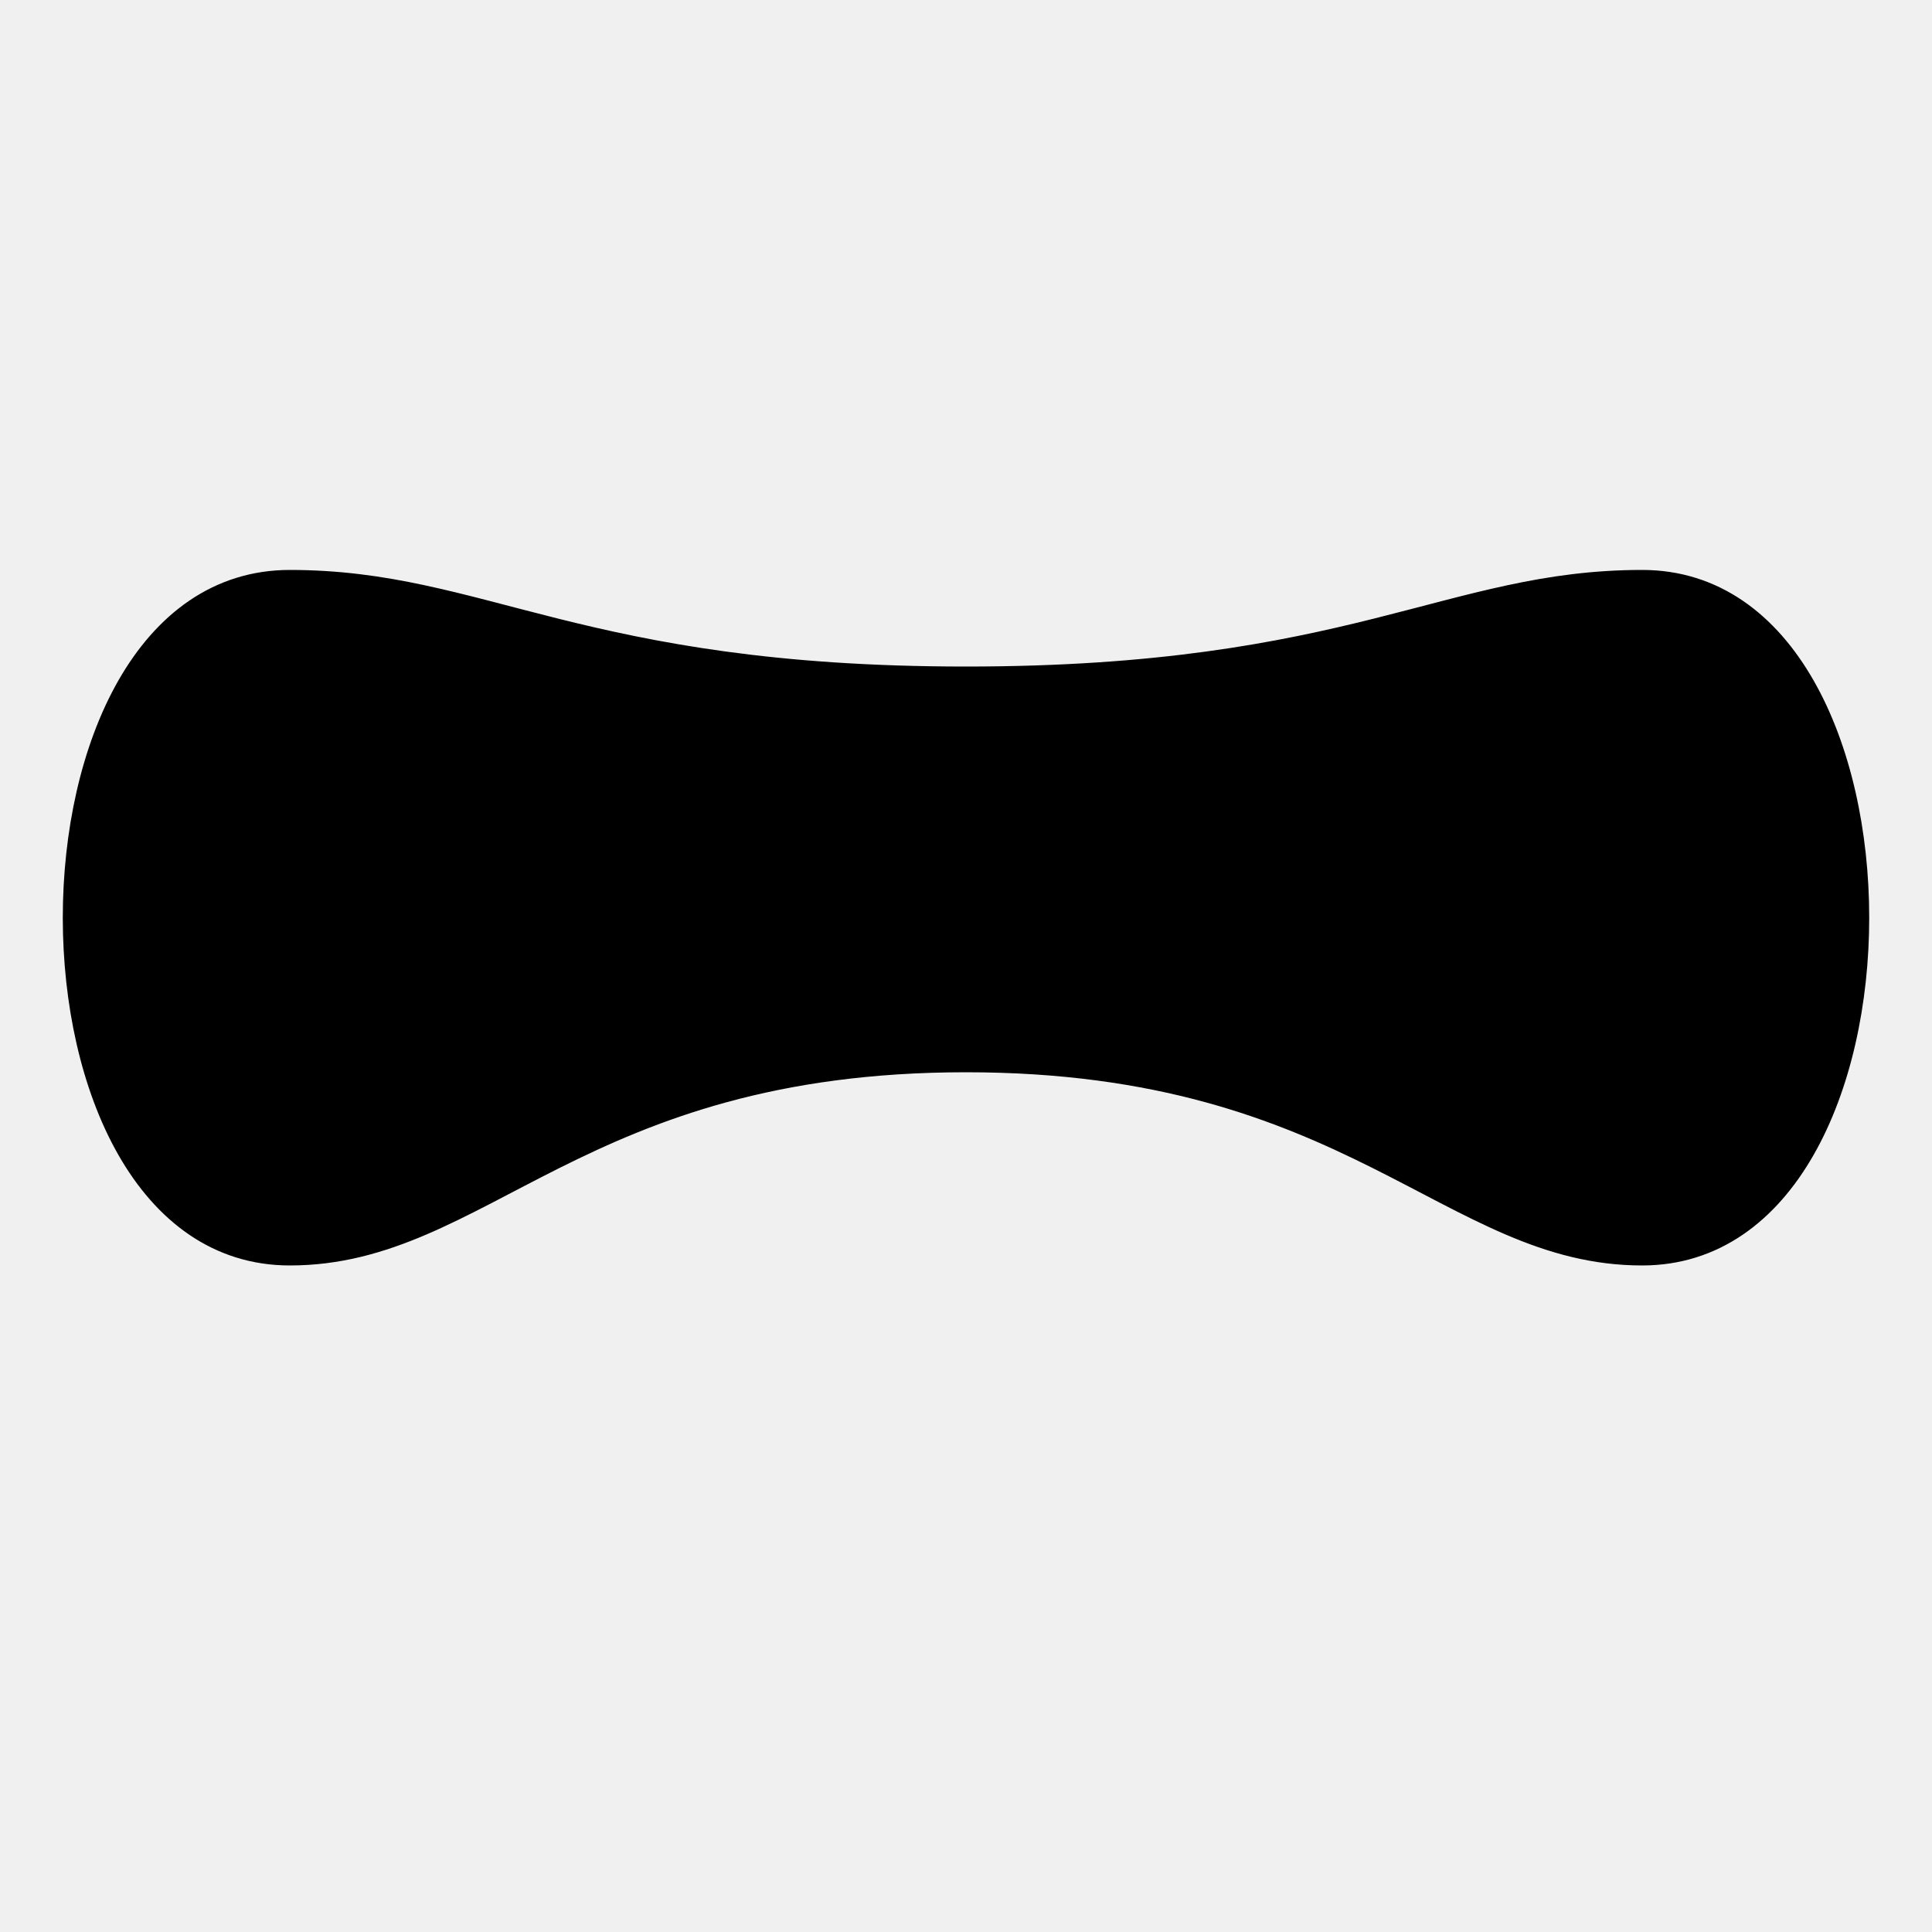
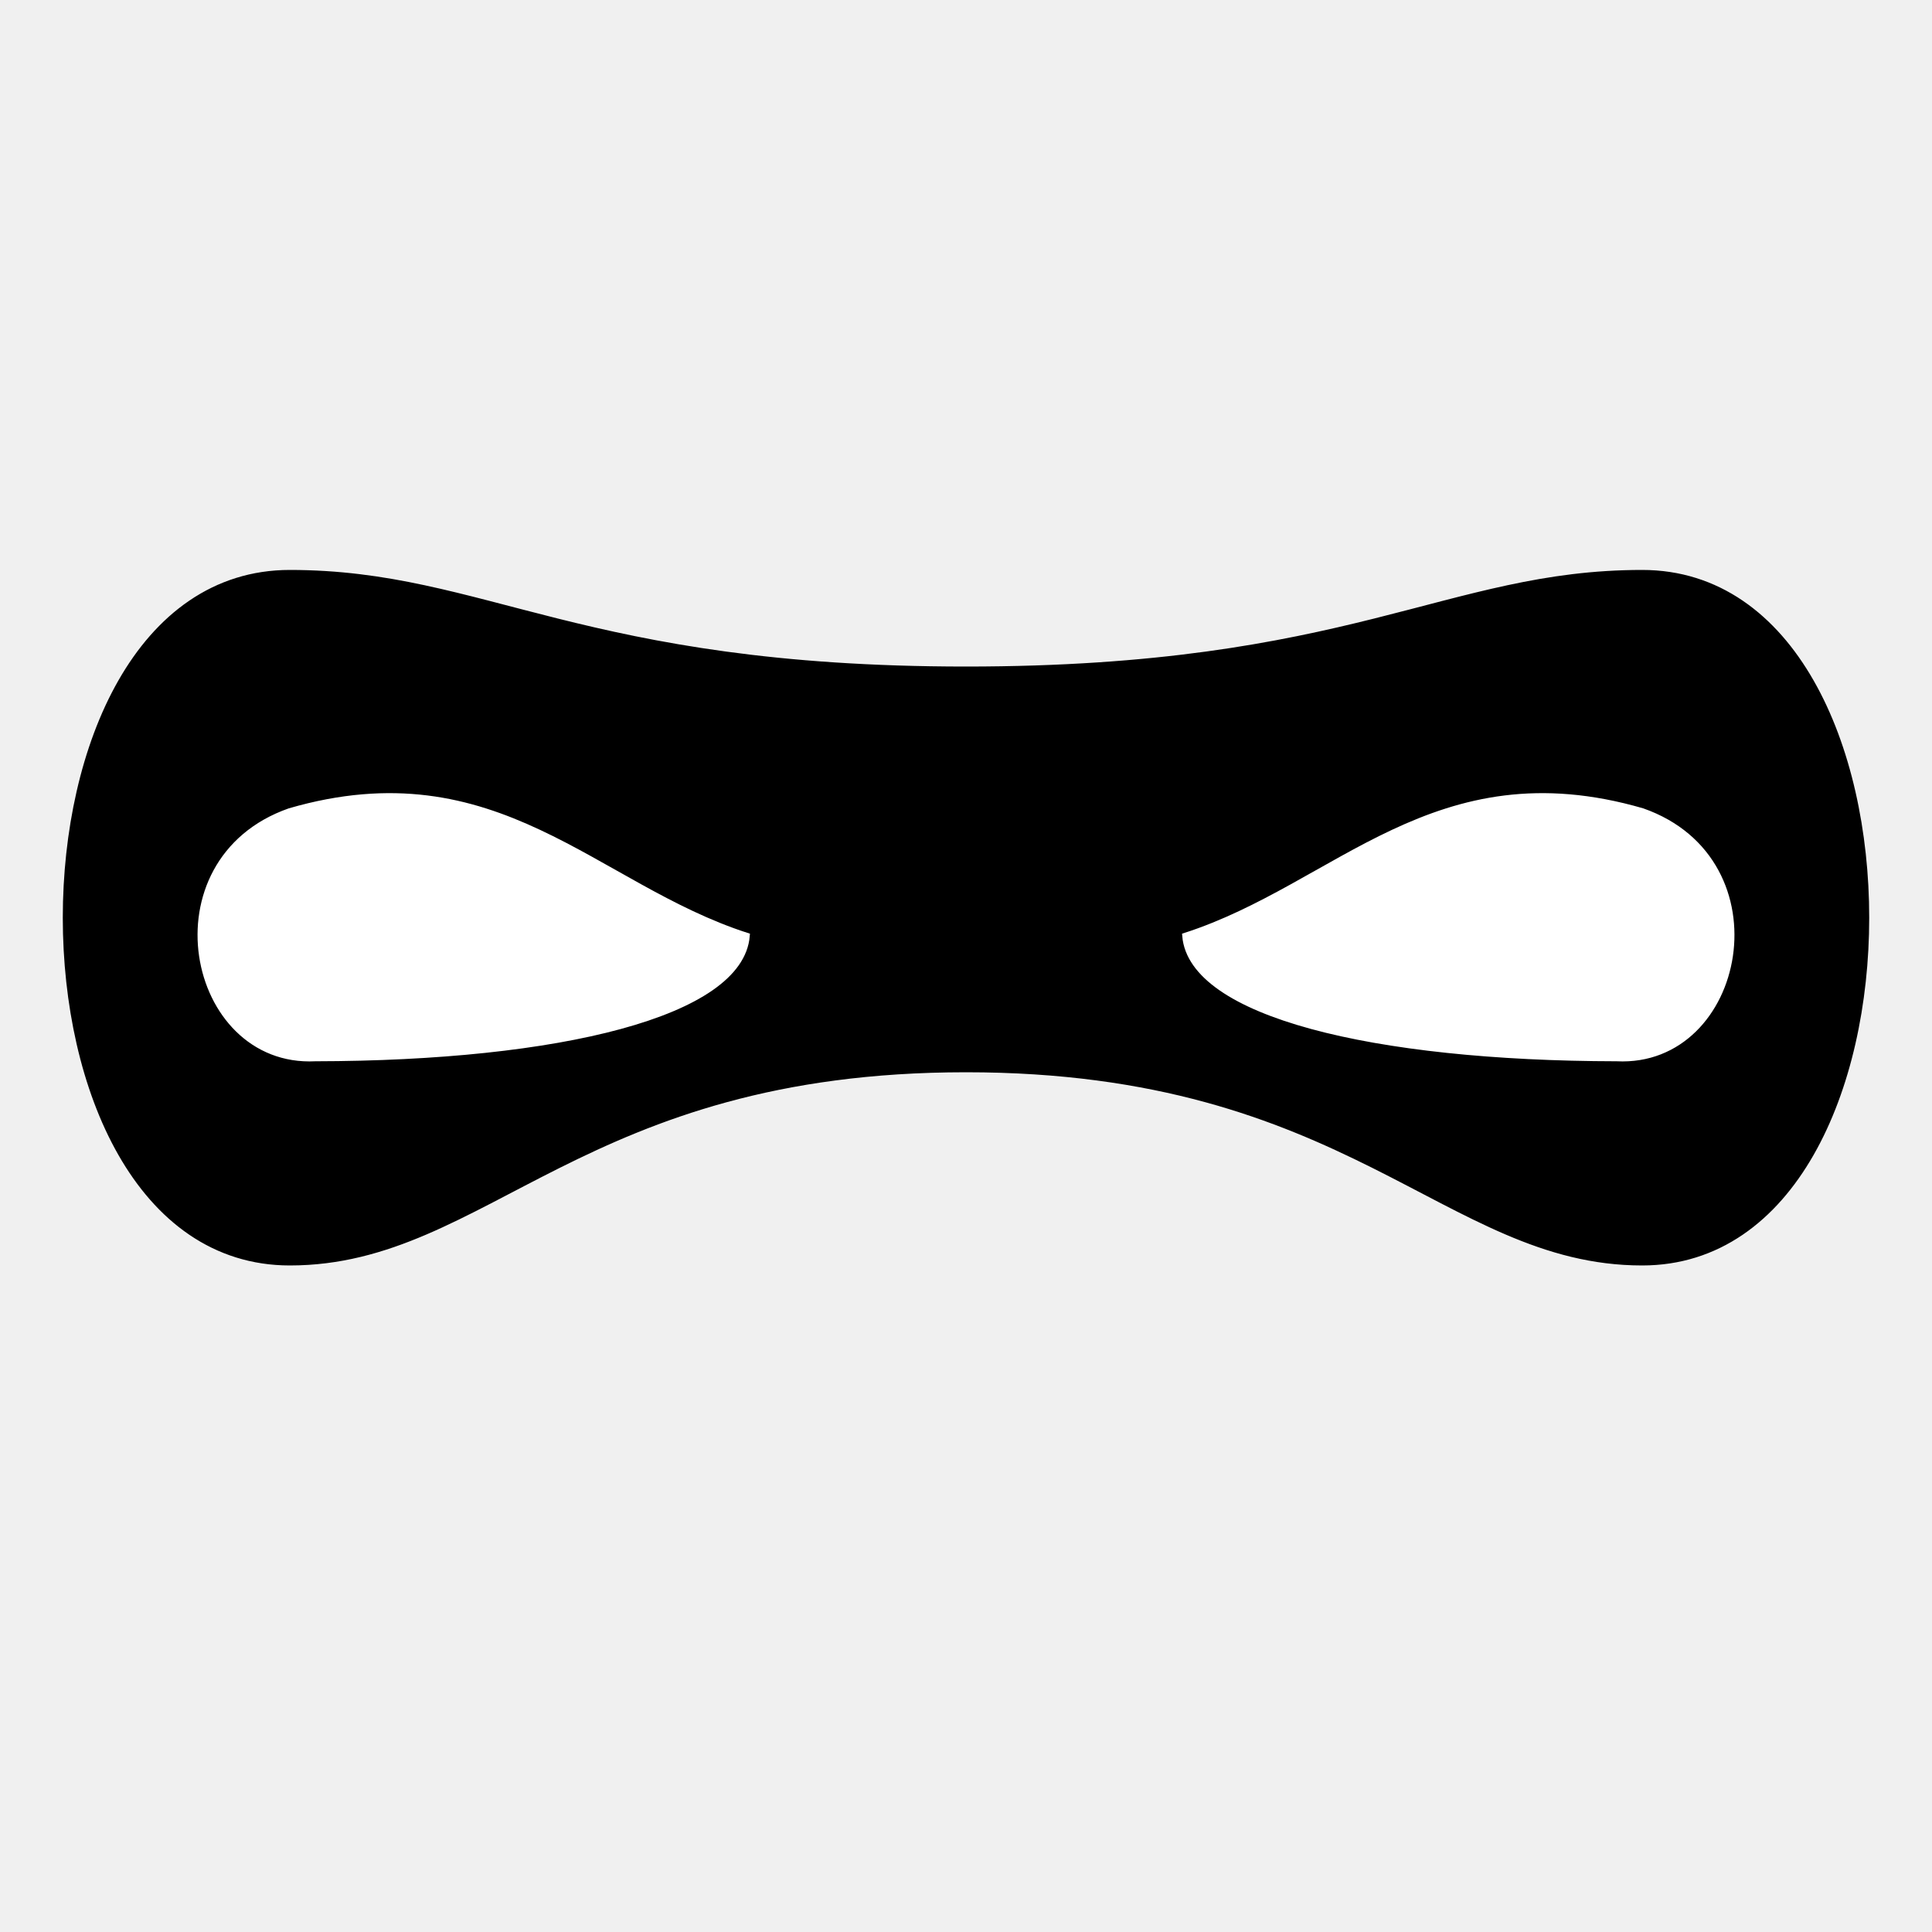
- <svg xmlns="http://www.w3.org/2000/svg" id="bandit-logo" version="1.1" viewBox="0 0 100 100" height="100mm" width="100mm">
+ <svg xmlns="http://www.w3.org/2000/svg" xmlns:xlink="http://www.w3.org/1999/xlink" id="bandit-logo" version="1.1" viewBox="0 0 100 100" height="100mm" width="100mm">
+   <defs>
+     <g id="eye">
+       <path style="fill:#ffffff;fill-opacity:1;fill-rule:evenodd;stroke:#ffffff;stroke-width:0.337px;stroke-linecap:butt;stroke-linejoin:miter;stroke-opacity:1" d="m 0,0 c 10.705,-3.103 15.759,3.899 23.639,6.447 -0.343,3.996 -9.656,6.296 -22.322,6.316 -6.514,0.328 -8.633,-10.195 -1.317,-12.763 z" />
+     </g>
+   </defs>
  <g id="layer1">
    <path style="fill:#000000;fill-opacity:1;fill-rule:evenodd;stroke:#000000;stroke-linecap:butt;stroke-linejoin:miter;stroke-opacity:1" d="m 15,30           c 10,0 15,5 35,5             20,0 25,-5 35,-5             15,0 15,35 0,35             -10,0 -15,-10 -35,-10             -20,0 -25,10 -35,10             -15,0 -15,-35 0,-35           Z" id="glassesOutline" />
+     <g transform="translate(0 42)">
+       <use x="15" xlink:href="#eye" />
+       <g transform="translate(85 0)">
+         <use xlink:href="#eye" transform="scale(-1 1)" />
+       </g>
+     </g>
  </g>
</svg>
